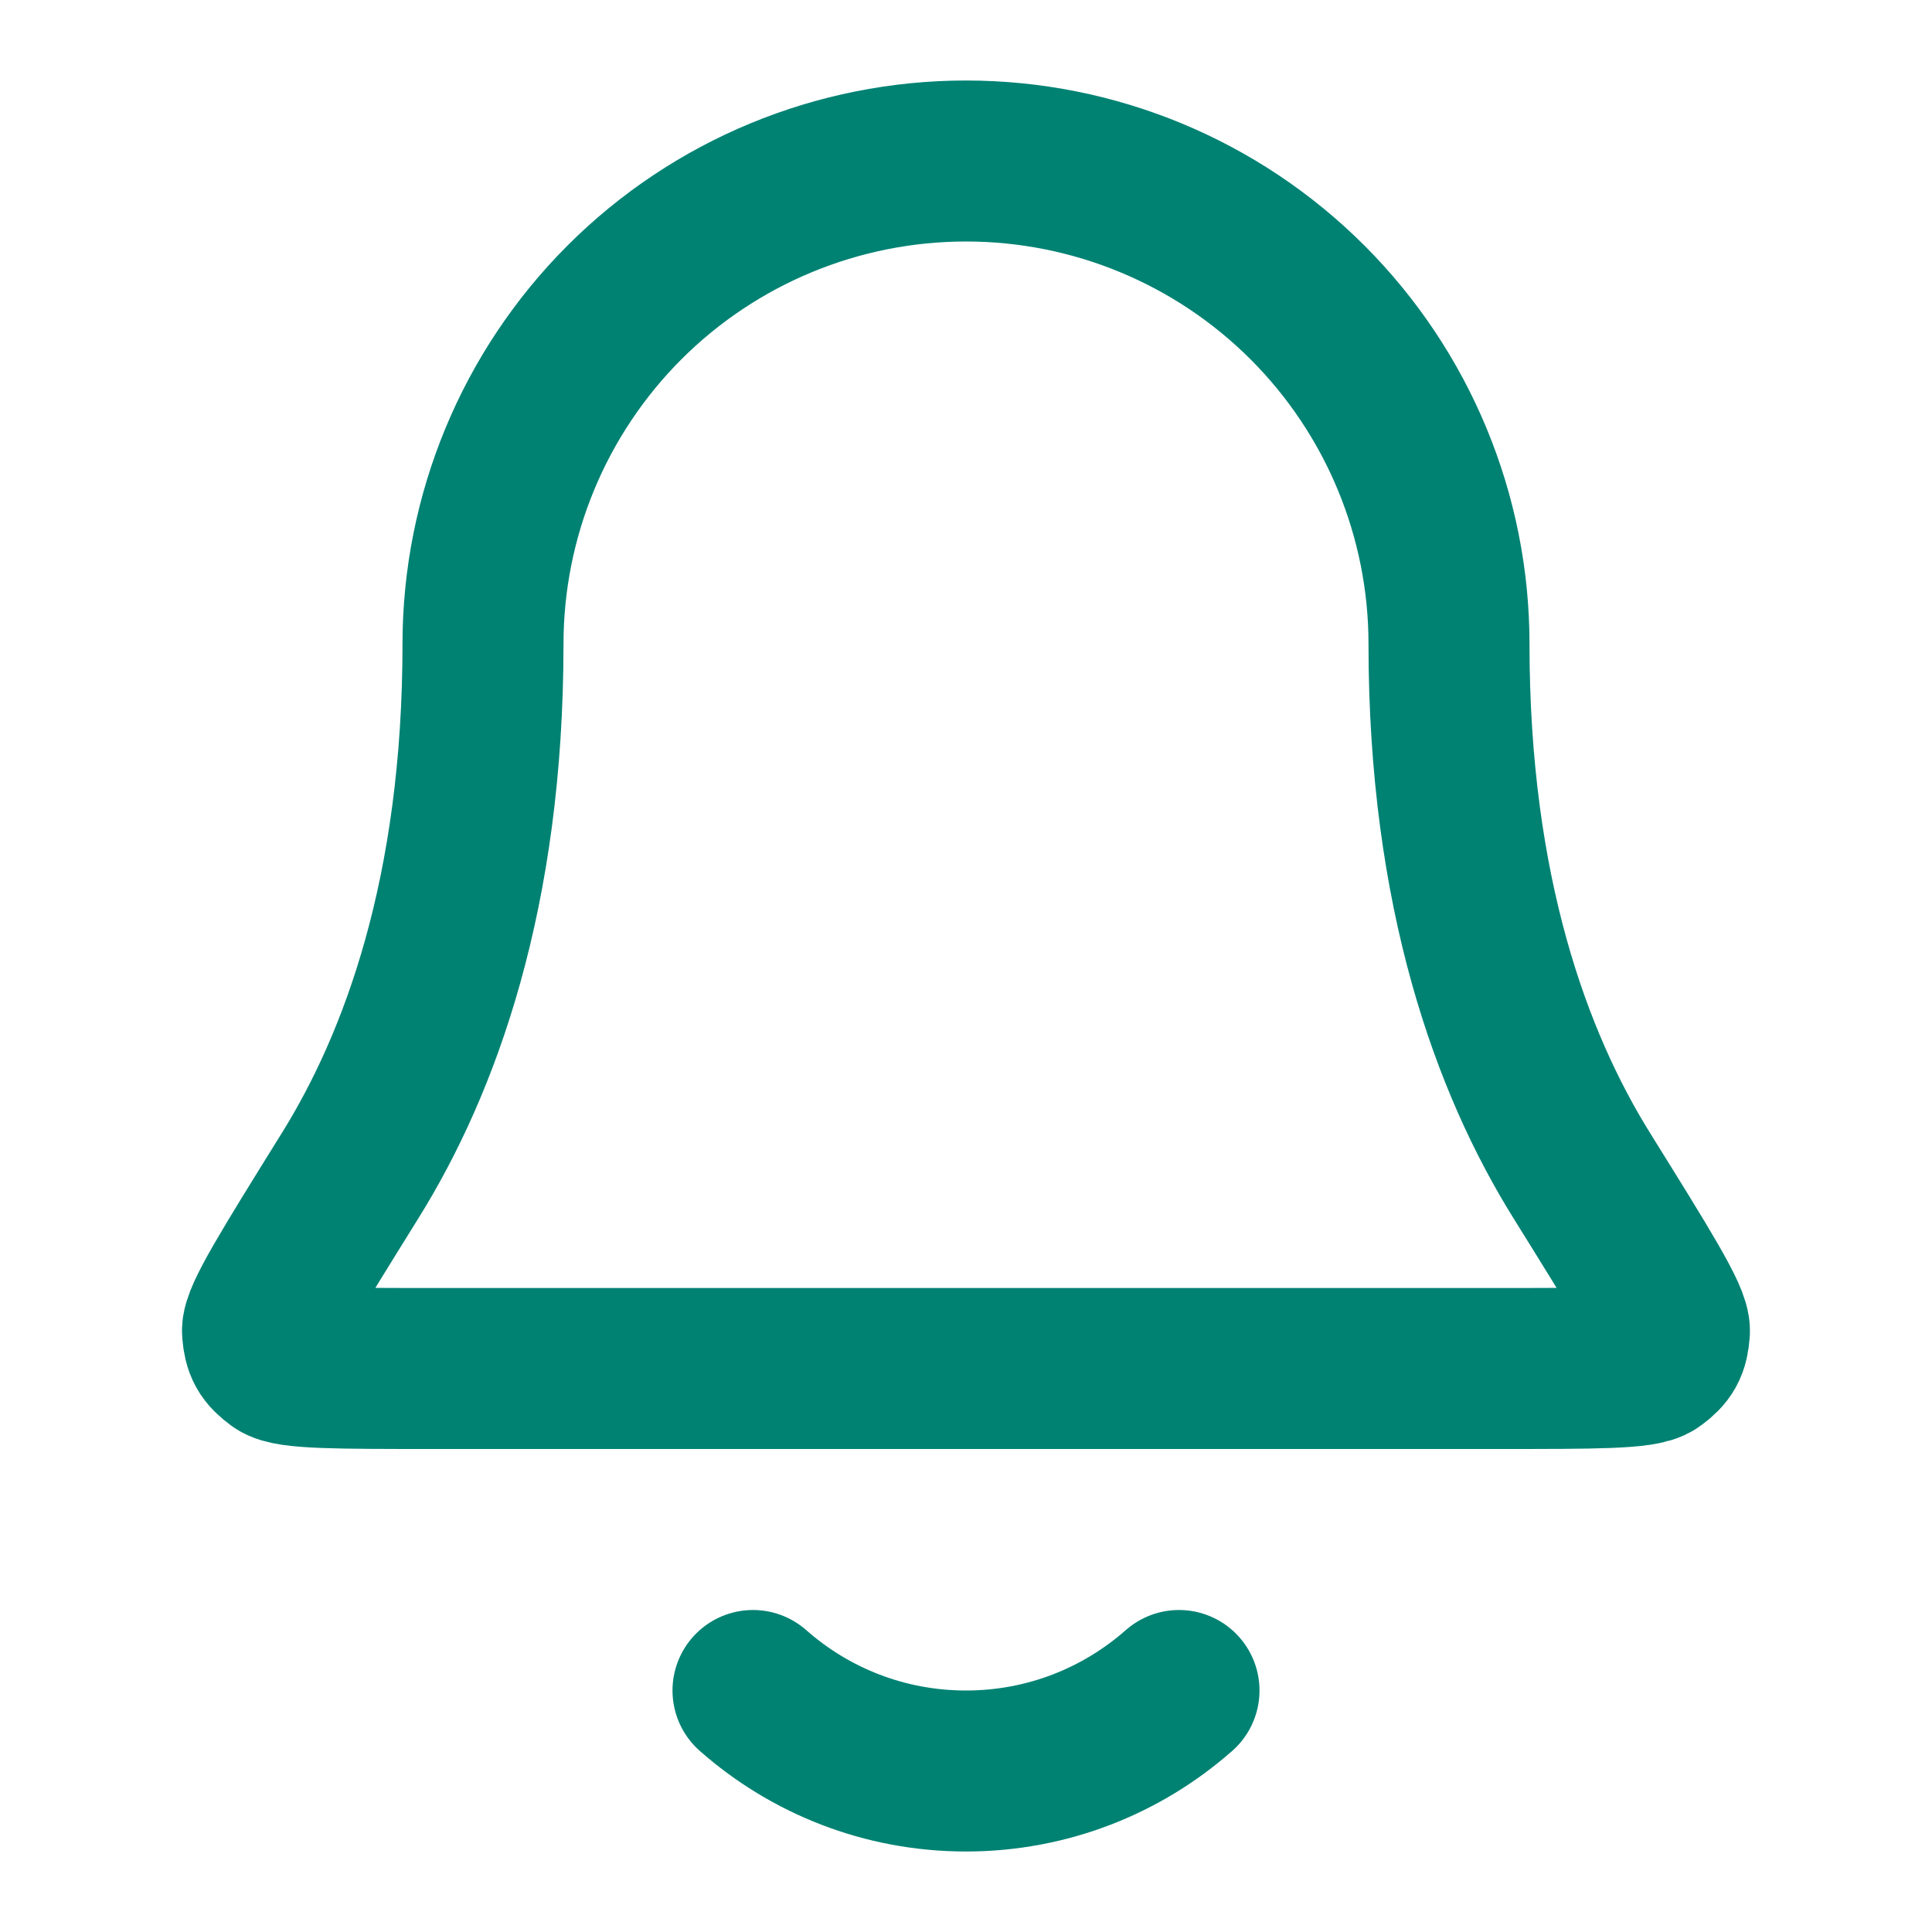
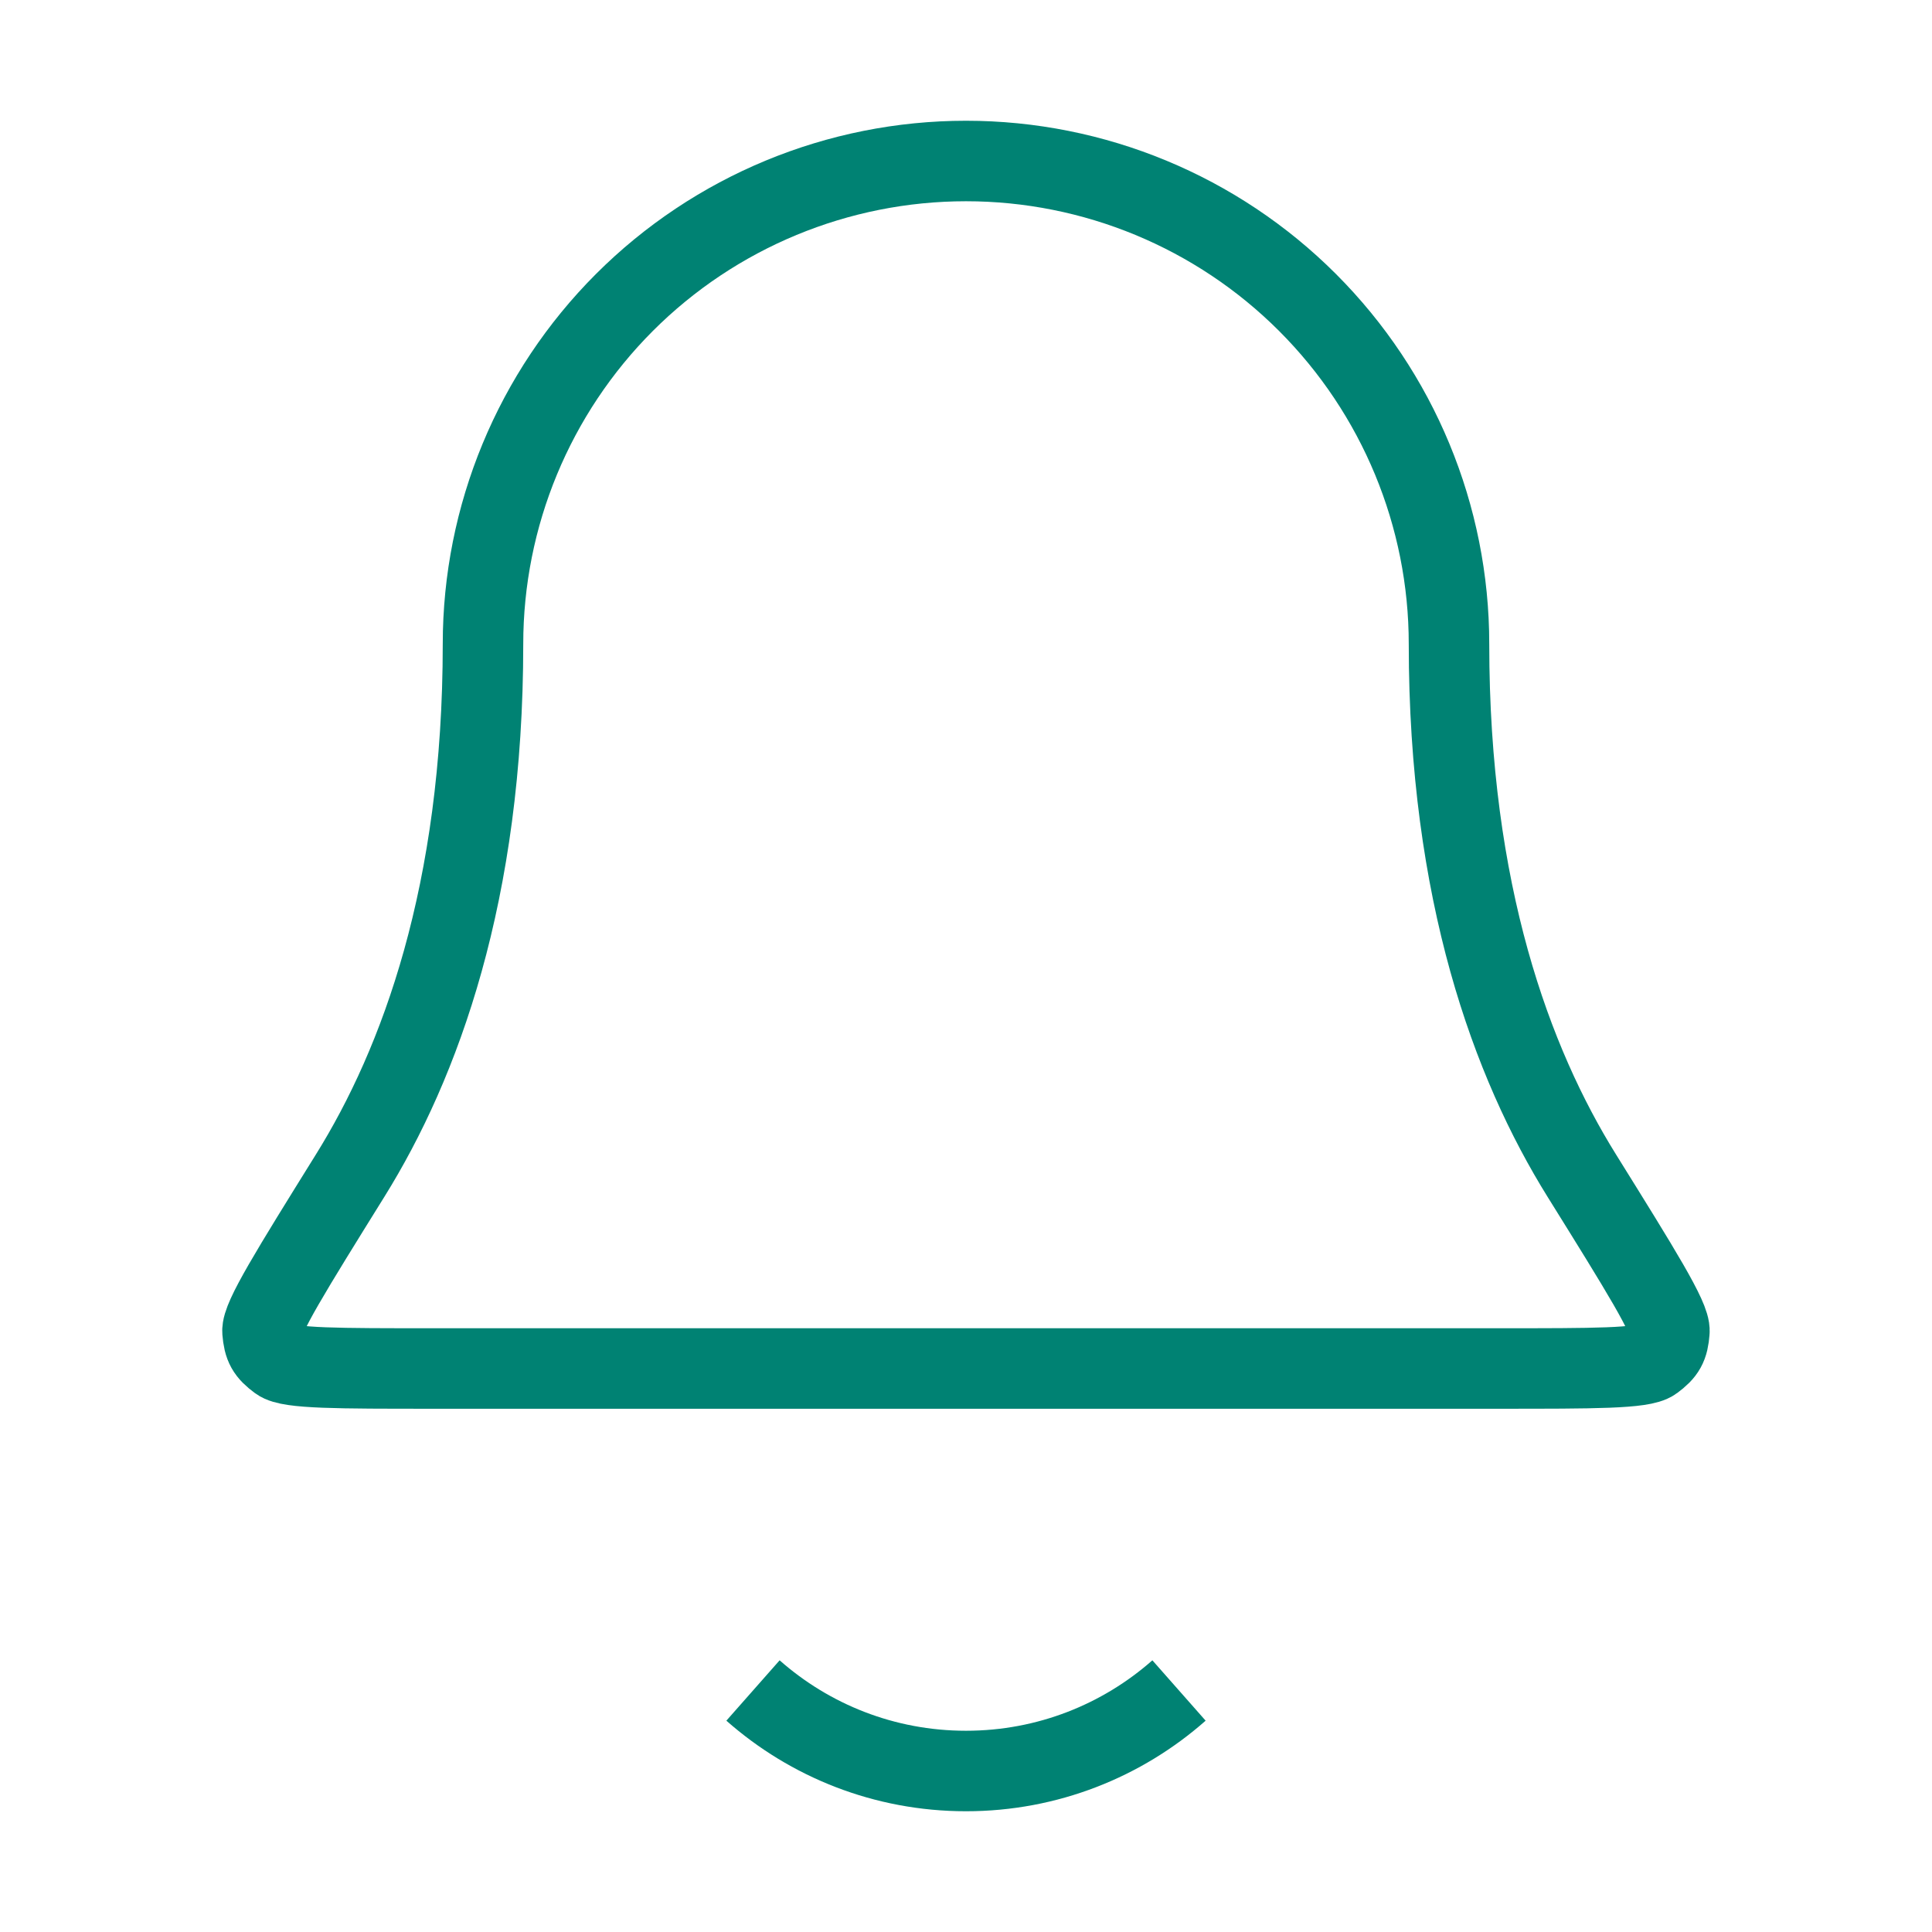
<svg xmlns="http://www.w3.org/2000/svg" width="24" height="24" viewBox="0 0 24 24" fill="none">
-   <path d="M9.354 21C10.059 21.622 10.985 22 12 22C13.014 22 13.941 21.622 14.646 21M18 8C18 6.409 17.368 4.883 16.242 3.757C15.117 2.632 13.591 2 12 2C10.409 2 8.882 2.632 7.757 3.757C6.632 4.883 6 6.409 6 8C6 11.09 5.22 13.206 4.349 14.605C3.615 15.786 3.248 16.376 3.261 16.541C3.276 16.723 3.315 16.793 3.462 16.902C3.594 17 4.192 17 5.389 17H18.611C19.807 17 20.405 17 20.538 16.902C20.685 16.793 20.724 16.723 20.738 16.541C20.752 16.376 20.385 15.786 19.65 14.605C18.779 13.206 18 11.09 18 8Z" stroke="#008273" stroke-width="2" stroke-linecap="round" stroke-linejoin="round" />
+   <path d="M9.354 21C10.059 21.622 10.985 22 12 22C13.014 22 13.941 21.622 14.646 21M18 8C18 6.409 17.368 4.883 16.242 3.757C15.117 2.632 13.591 2 12 2C10.409 2 8.882 2.632 7.757 3.757C6.632 4.883 6 6.409 6 8C6 11.09 5.22 13.206 4.349 14.605C3.615 15.786 3.248 16.376 3.261 16.541C3.276 16.723 3.315 16.793 3.462 16.902C3.594 17 4.192 17 5.389 17H18.611C19.807 17 20.405 17 20.538 16.902C20.685 16.793 20.724 16.723 20.738 16.541C20.752 16.376 20.385 15.786 19.65 14.605C18.779 13.206 18 11.09 18 8Z" stroke="#008273" strokeWidth="2" strokeLinecap="round" strokeLinejoin="round" />
</svg>
